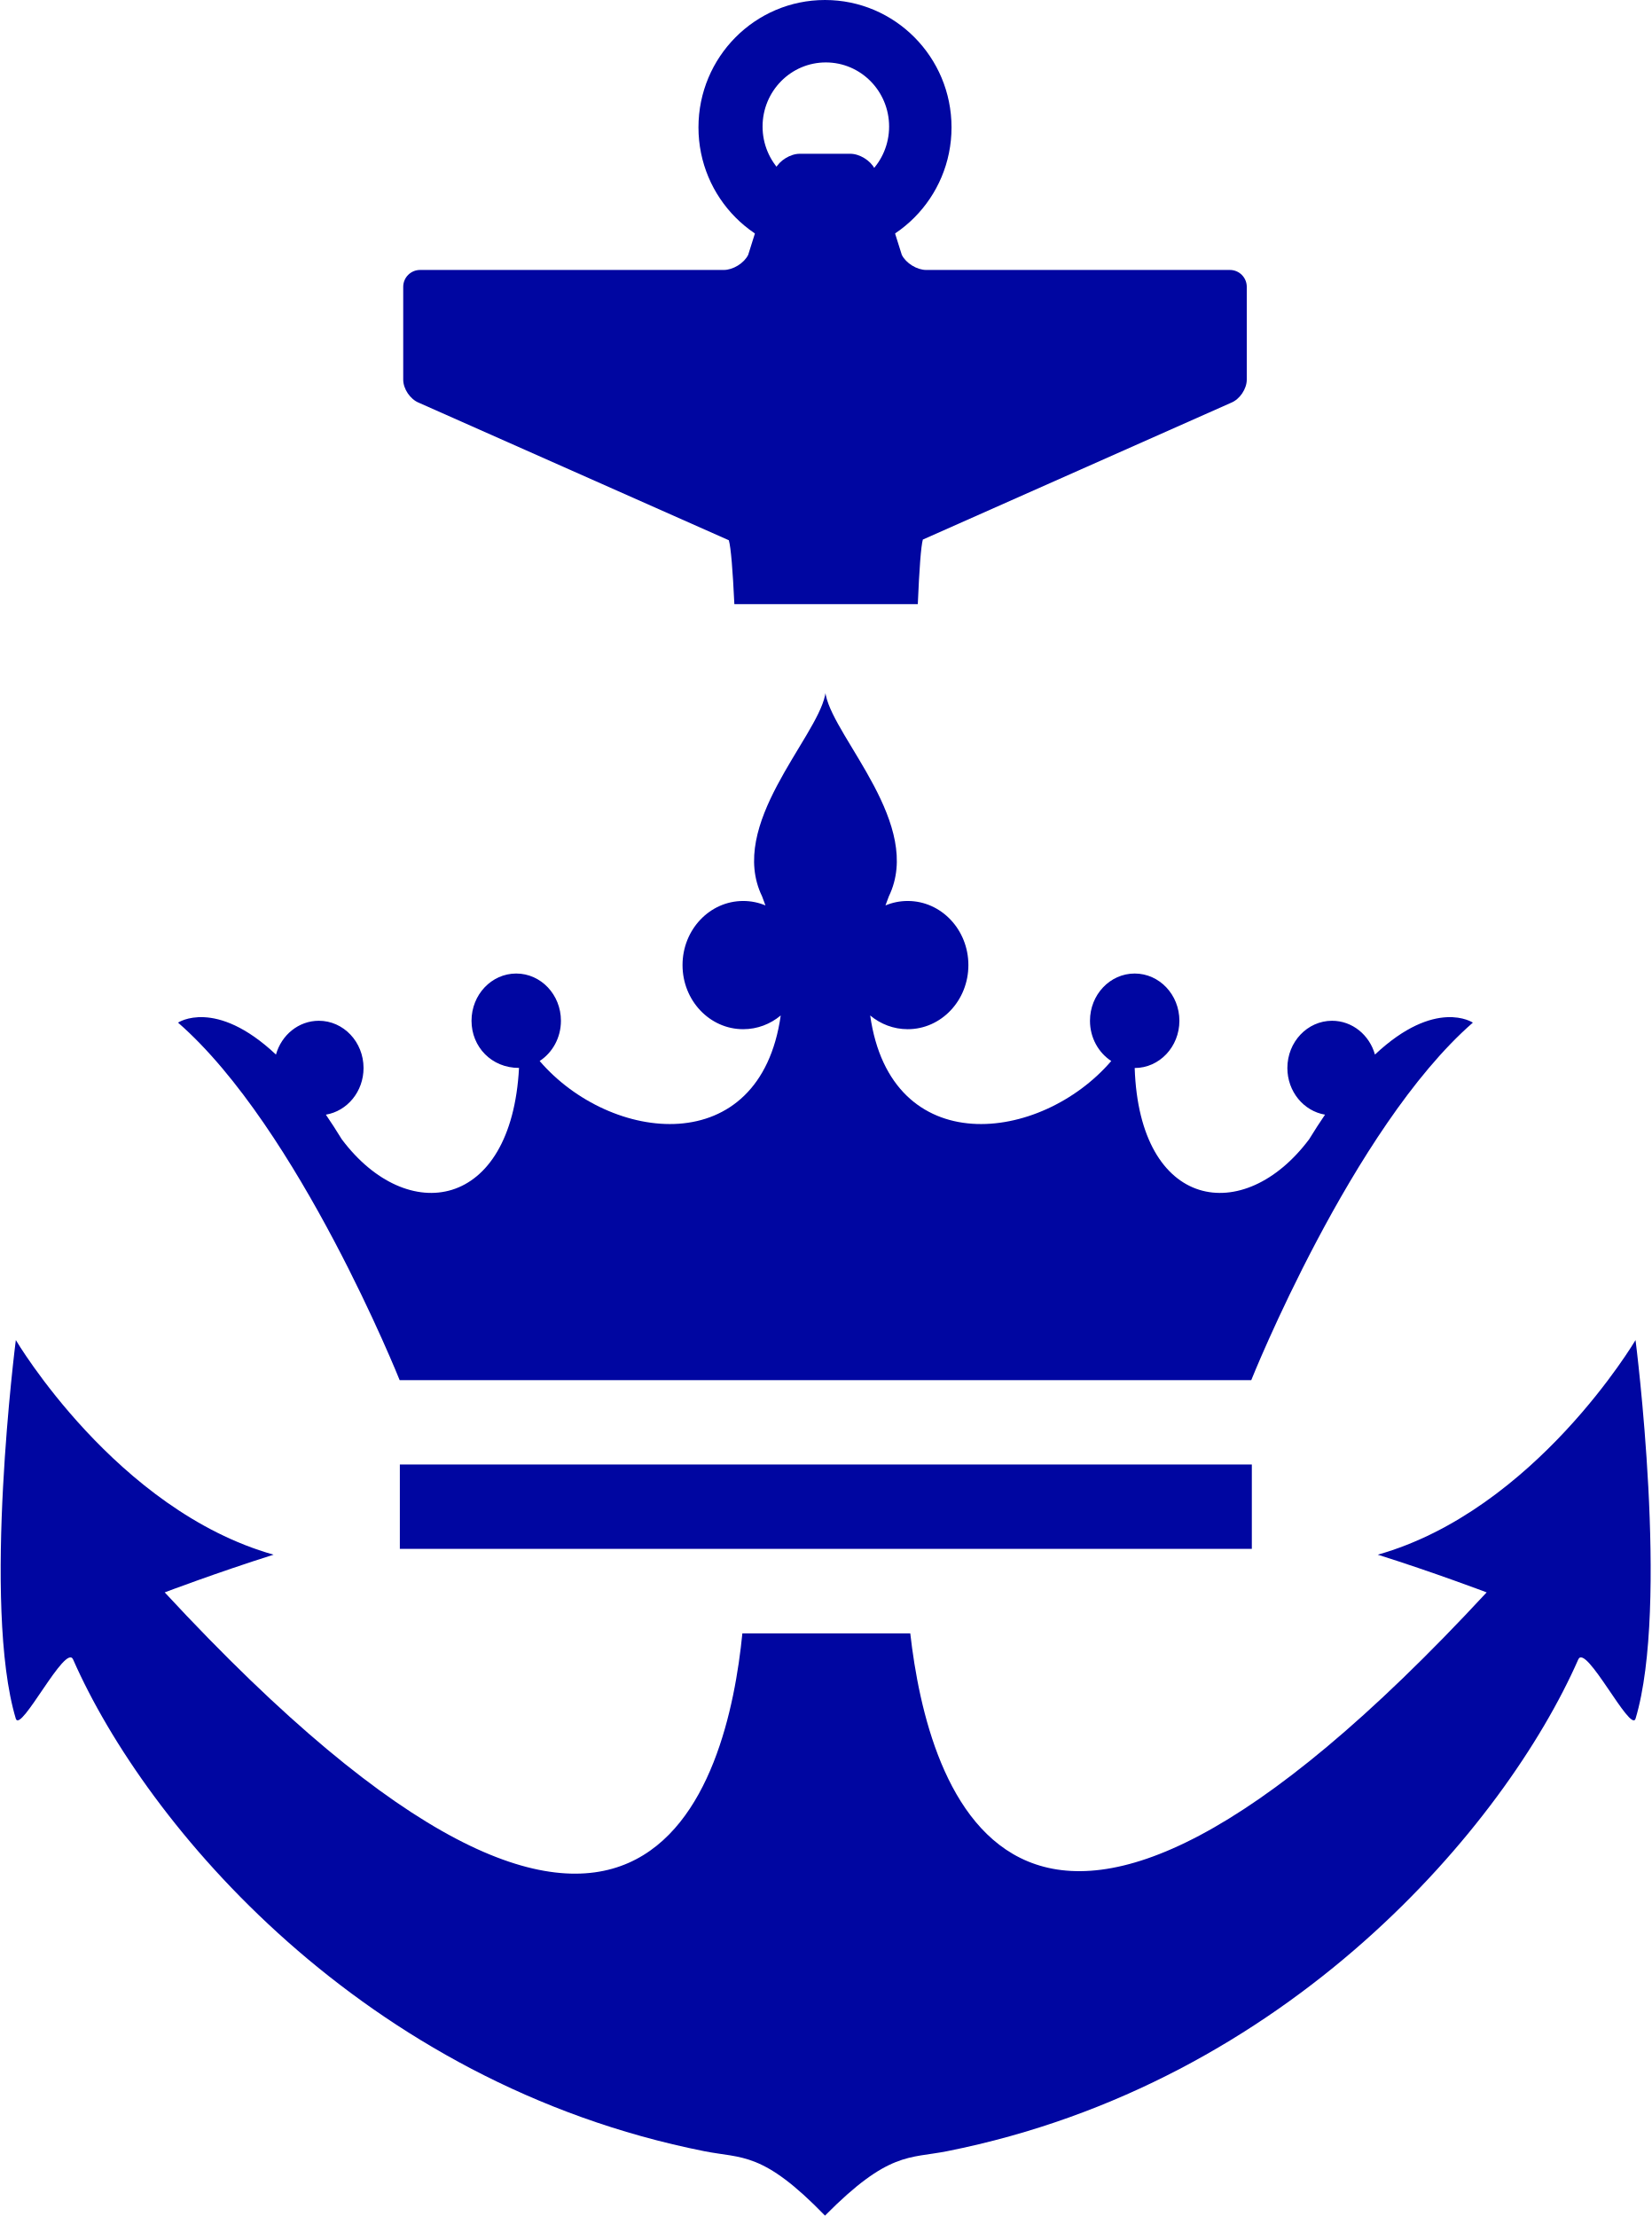
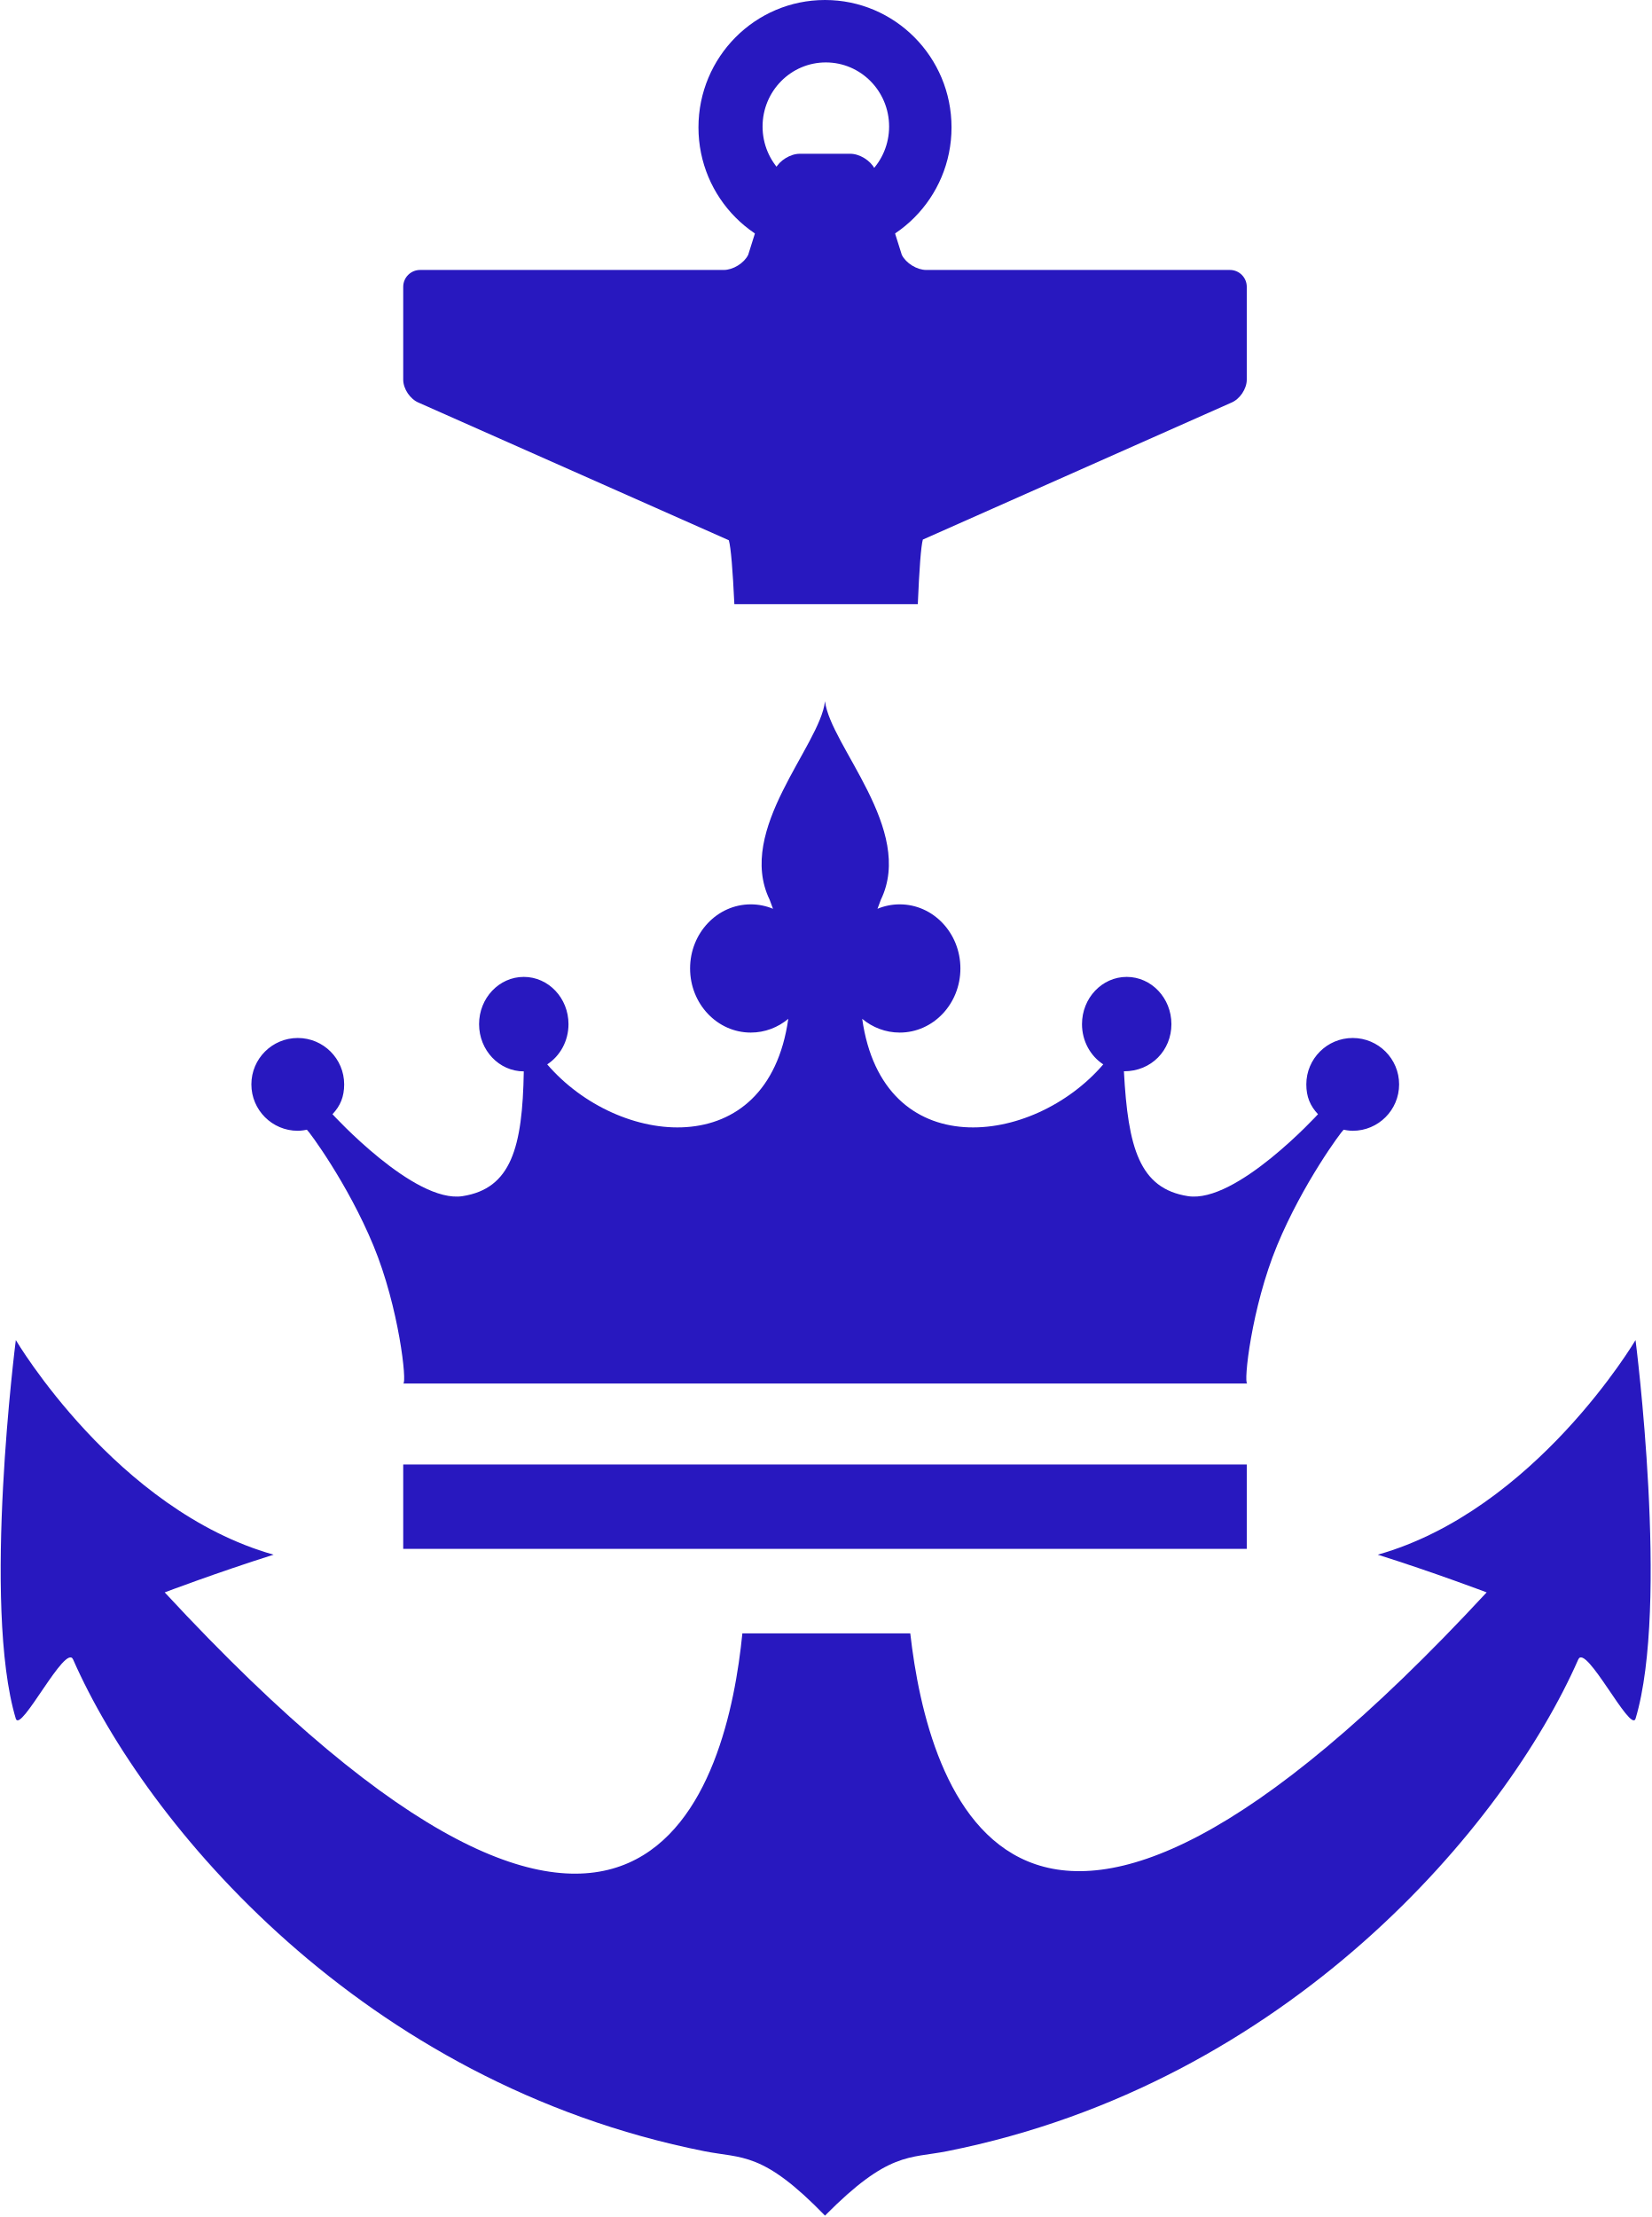
<svg xmlns="http://www.w3.org/2000/svg" width="979px" height="1314px" viewBox="0 0 979 1314" version="1.1">
  <defs />
  <g id="Page-1" stroke="none" stroke-width="1" fill="none" fill-rule="evenodd">
-     <g id="royal-cruise-1" fill="#0006A1">
+     <g id="royal-cruise-1" fill="#2818BF">
      <path d="M435.279,358.078 C434.326,337.912 433.24,324.514 432,320.2 L248.288,238.715 C243.156,236.663 239,230.524 239,225.002 L239,169.998 C239,164.481 243.479,160 249.004,160 L428.996,160 C434.519,160 441.001,155.998 443.469,151.061 L459.531,100.08 C461.996,95.149 468.476,91.141 473.998,91.141 L489,91.141 L504.002,91.141 C509.519,91.141 516.001,95.144 518.47,100.08 L534.531,151.061 C536.996,155.993 543.479,160 549.004,160 L728.996,160 C734.519,160 739,164.476 739,169.998 L739,225.002 C739,230.519 734.842,236.663 729.712,238.715 L547,319.8 C545.886,323.72 544.893,337.359 544.006,358.078 L435.279,358.078 Z M440.027,968.078 C431.325,1055.579 382.786,1251.543 97.631,943.793 C97.631,943.793 128.603,932.041 162.169,921.448 C68.86,895.073 9.381,794.247 9.381,794.247 C9.381,794.247 -10.811,951.582 9.381,1018.689 C12.341,1027.385 38.941,973.574 43.336,983.567 C86.396,1081.479 214.723,1234.658 417.447,1275 C439.954,1279.479 452,1275 489,1313.178 C526.813,1275 538.859,1279.479 561.366,1275 C764.09,1234.658 892.417,1081.479 935.477,983.567 C939.872,973.574 966.472,1027.385 969.432,1018.689 C989.624,951.582 969.432,794.247 969.432,794.247 C969.432,794.247 909.953,895.073 816.644,921.448 C850.21,932.041 881.182,943.793 881.182,943.793 C601.123,1246.044 549.844,1058.555 539.544,968.078 L440.027,968.078 Z" id="anchor" />
      <path d="M489,151 C530.421,151 564,117.197 564,75.5 C564,33.803 530.421,0 489,0 C447.579,0 414,33.803 414,75.5 C414,117.197 447.579,151 489,151 L489,151 Z M489.5,113 C510.211,113 527,95.987 527,75 C527,54.013 510.211,37 489.5,37 C468.789,37 452,54.013 452,75 C452,95.987 468.789,113 489.5,113 L489.5,113 Z" id="anchor-ring" />
-       <g id="crown" transform="translate(105, 410)">
-         <path d="M384.274,0.837 L384.5,2.072 C389.941,28.042 442.388,78.911 421.833,121.281 C421.136,123.116 420.473,124.9 419.843,126.636 C423.926,124.934 428.374,124 433.029,124 C452.892,124 468.994,141.013 468.994,162 C468.994,182.987 452.892,200 433.029,200 C424.632,200 416.906,196.959 410.786,191.862 C423.049,278.251 511.794,267.583 553.675,218.85 C546.108,213.92 541.065,205.082 541.065,195 C541.065,179.536 552.93,167 567.565,167 C582.201,167 594.065,179.536 594.065,195 C594.065,210.464 582.201,223 567.565,223 C570.396,307.41 632.198,316.972 670.965,265.241 C674.168,260.023 677.311,255.169 680.392,250.655 C667.739,248.54 658.065,236.964 658.065,223 C658.065,207.536 669.93,195 684.565,195 C696.58,195 706.727,203.448 709.976,215.03 C745.964,181.229 768.016,196.104 768.016,196.104 C696.398,258.562 636.662,408 636.662,408 L384.274,408 L131.886,408 C131.886,408 72.151,258.562 0.532,196.104 C0.532,196.104 22.584,181.229 58.573,215.03 C61.822,203.448 71.969,195 83.984,195 C98.619,195 110.484,207.536 110.484,223 C110.484,236.964 100.809,248.54 88.156,250.655 C91.237,255.169 94.381,260.023 97.584,265.241 C136.35,316.972 198.153,307.41 202.638,222.946 C186.348,223 174.484,210.464 174.484,195 C174.484,179.536 186.348,167 200.984,167 C215.619,167 227.484,179.536 227.484,195 C227.484,205.082 222.44,213.92 214.874,218.85 C256.754,267.583 345.5,278.251 357.763,191.862 C351.642,196.959 343.917,200 335.519,200 C315.657,200 299.555,182.987 299.555,162 C299.555,141.013 315.657,124 335.519,124 C340.174,124 344.623,124.934 348.706,126.636 C348.076,124.9 347.413,123.116 346.716,121.281 C326.161,78.911 378.608,28.042 384.049,2.072 L384.274,0.837 Z" />
-         <rect id="Path" x="132" y="458" width="505" height="50" />
+       <g id="crown" transform="translate(16, 415)">
+         <path d="M440.196,118.281 C440.893,120.116 441.556,121.9 442.186,123.636 C438.103,121.934 433.655,121 429,121 C409.137,121 393.035,138.013 393.035,159 C393.035,179.987 409.137,197 429,197 C437.397,197 445.123,193.959 451.243,188.862 C438.98,275.251 350.235,264.583 308.354,215.85 C315.921,210.92 320.964,202.082 320.964,192 C320.964,176.536 309.1,164 294.464,164 C279.829,164 267.964,176.536 267.964,192 C267.964,207.464 279.829,220 294.464,220 C293.716,265.188 286.928,289.477 258.156,293.949 C229.487,298.406 181.072,245.382 181.072,245.382 C185.73,240.455 188,235.022 188,227.707 C188,212.519 175.688,200.207 160.5,200.207 C145.312,200.207 133,212.519 133,227.707 C133,242.895 145.312,255.207 160.5,255.207 C160.5,255.207 163.074,255.207 165.887,254.572 C167.169,255.515 190.077,286.371 205.314,323.172 C220.552,359.973 225.367,405 223,405 L473,405 L723.298,405 C720.931,405 725.745,359.973 740.983,323.172 C756.221,286.371 779.129,255.515 780.411,254.572 C783.223,255.207 785.798,255.207 785.798,255.207 C800.986,255.207 813.298,242.895 813.298,227.707 C813.298,212.519 800.986,200.207 785.798,200.207 C770.61,200.207 758.298,212.519 758.298,227.707 C758.298,235.022 760.568,240.455 765.225,245.382 C765.225,245.382 716.81,298.406 688.141,293.949 C659.37,289.477 652.581,265.188 650.179,219.946 C666.469,220 678.334,207.464 678.334,192 C678.334,176.536 666.469,164 651.834,164 C637.198,164 625.334,176.536 625.334,192 C625.334,202.082 630.377,210.92 637.943,215.85 C596.063,264.583 507.318,275.251 495.054,188.862 C501.175,193.959 508.9,197 517.298,197 C537.16,197 553.262,179.987 553.262,159 C553.262,138.013 537.16,121 517.298,121 C512.643,121 508.195,121.934 504.111,123.636 C504.742,121.9 505.404,120.116 506.101,118.281 C526.253,76.743 476.241,27.036 473,0.63 C470.057,27.036 420.045,76.743 440.196,118.281 Z" />
+         <rect id="Path" x="223" y="453" width="500" height="50" />
      </g>
    </g>
  </g>
</svg>
